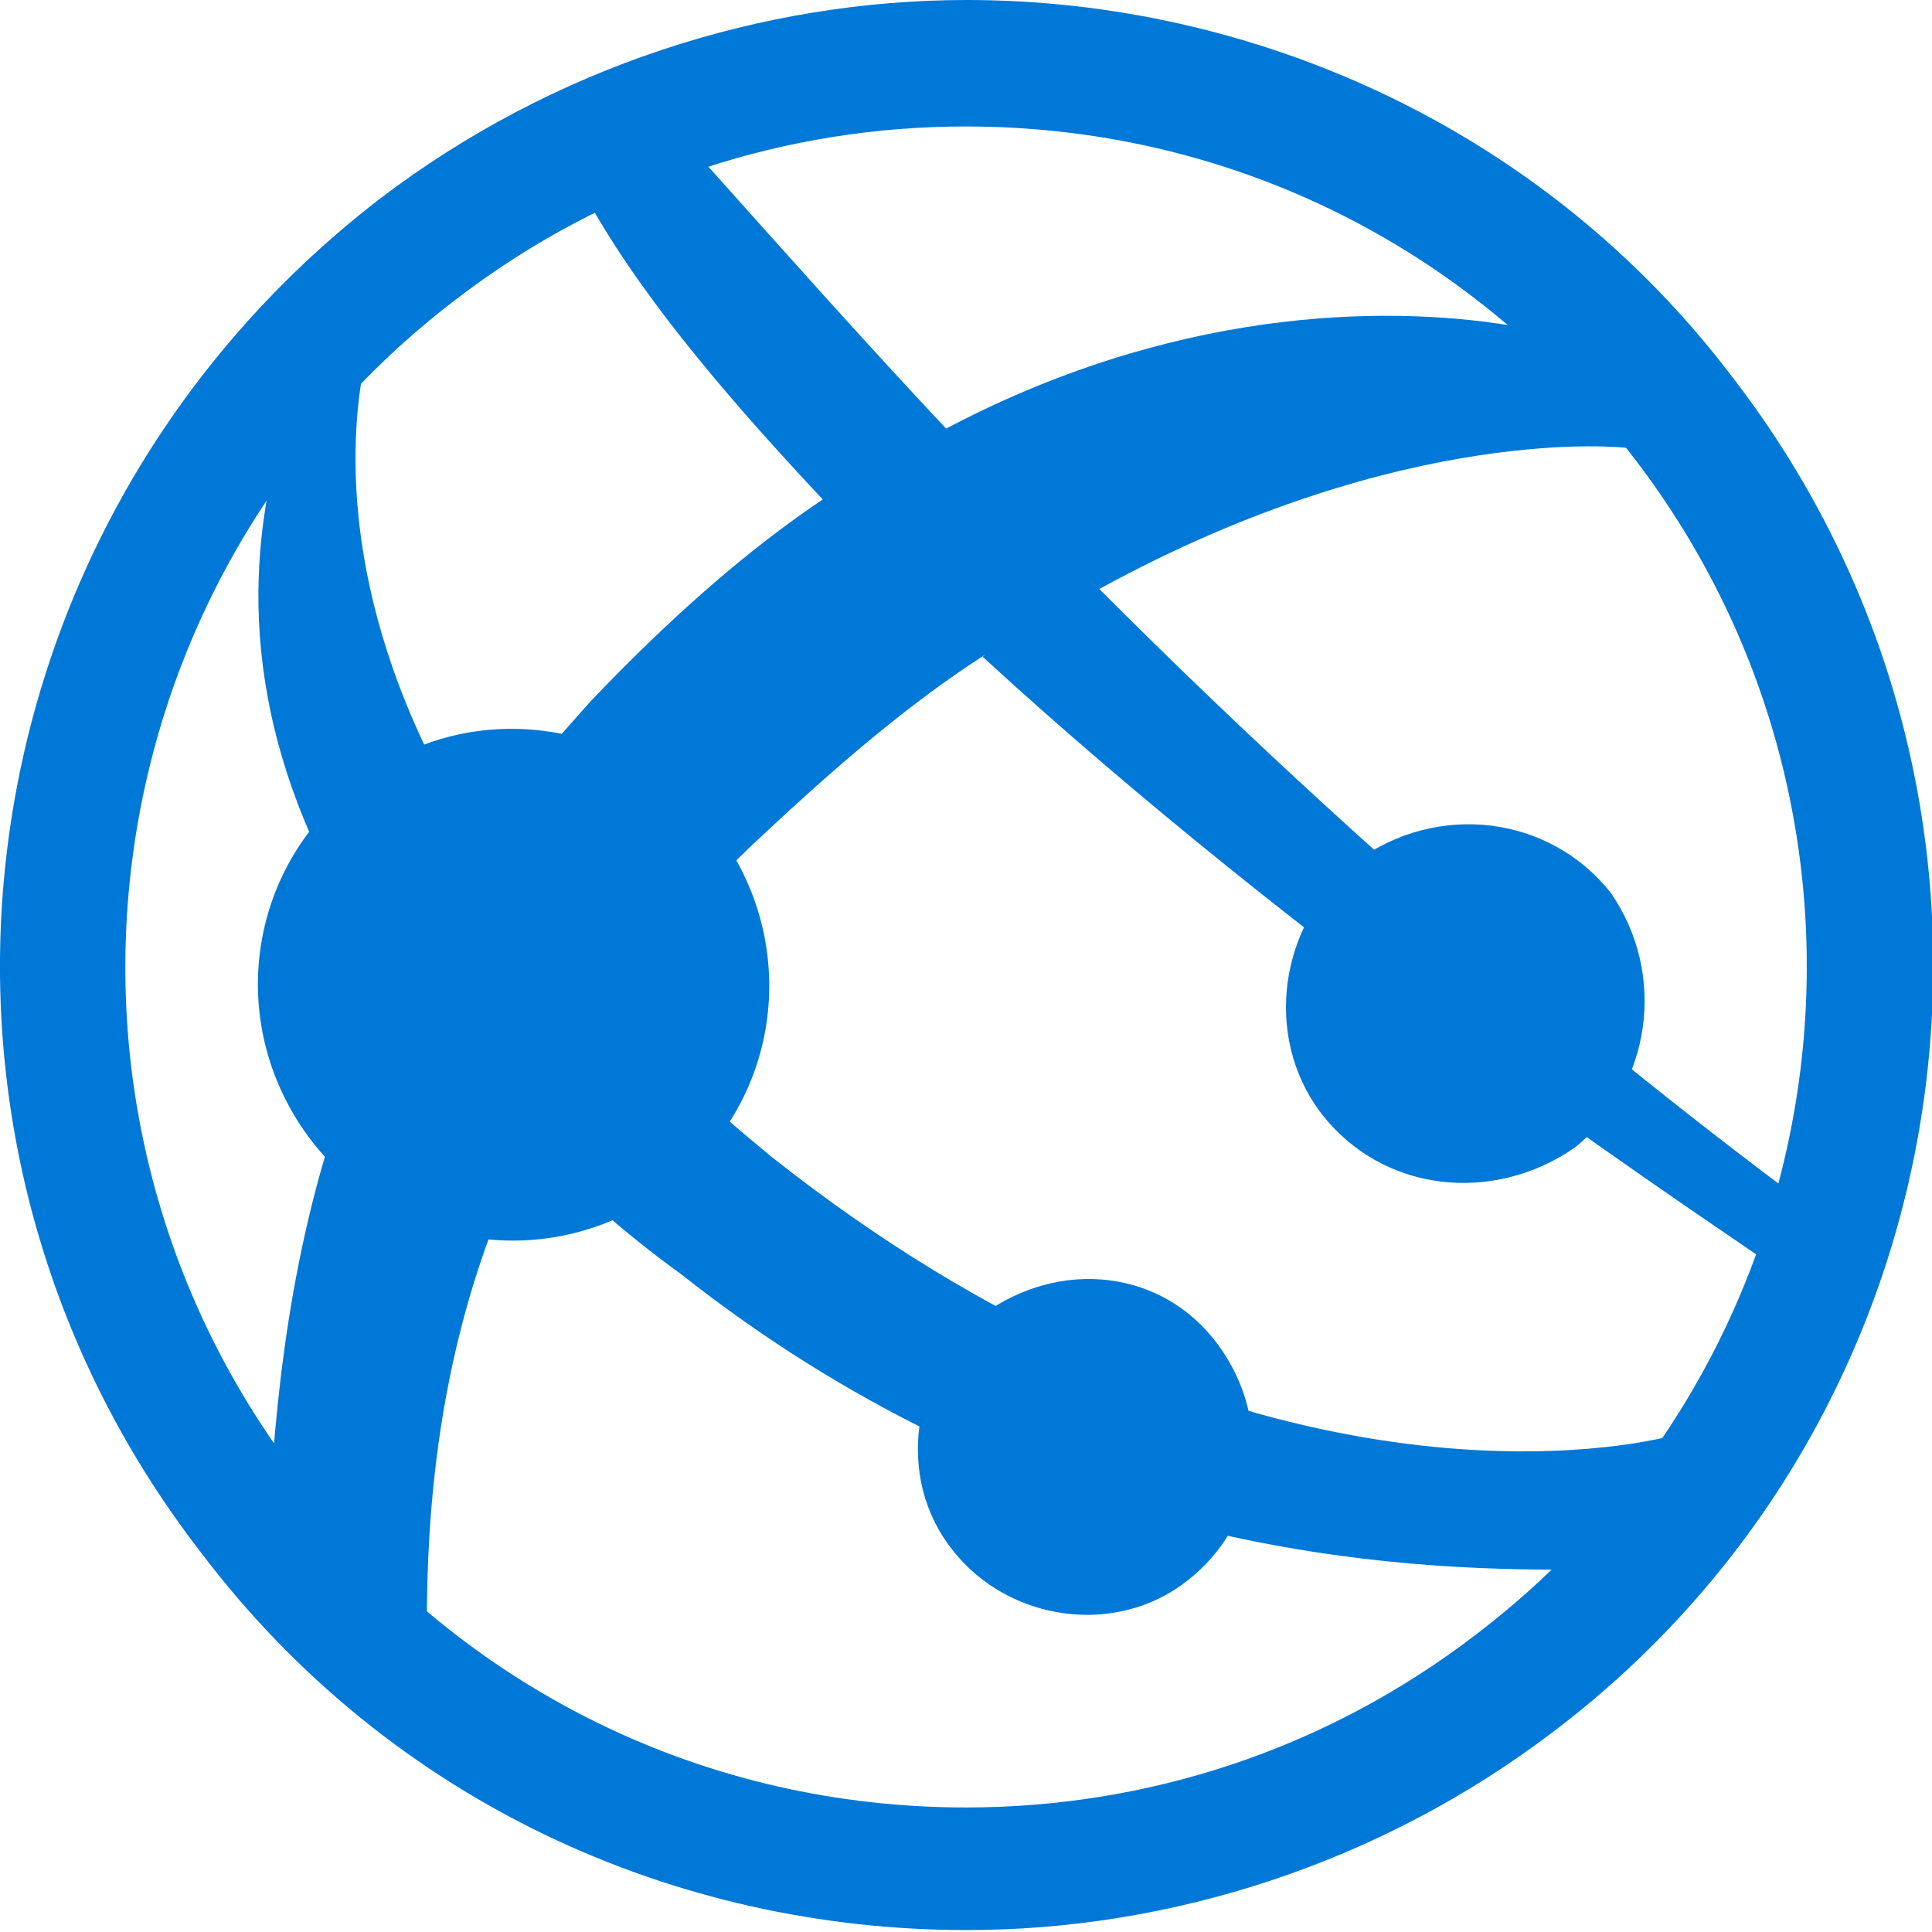
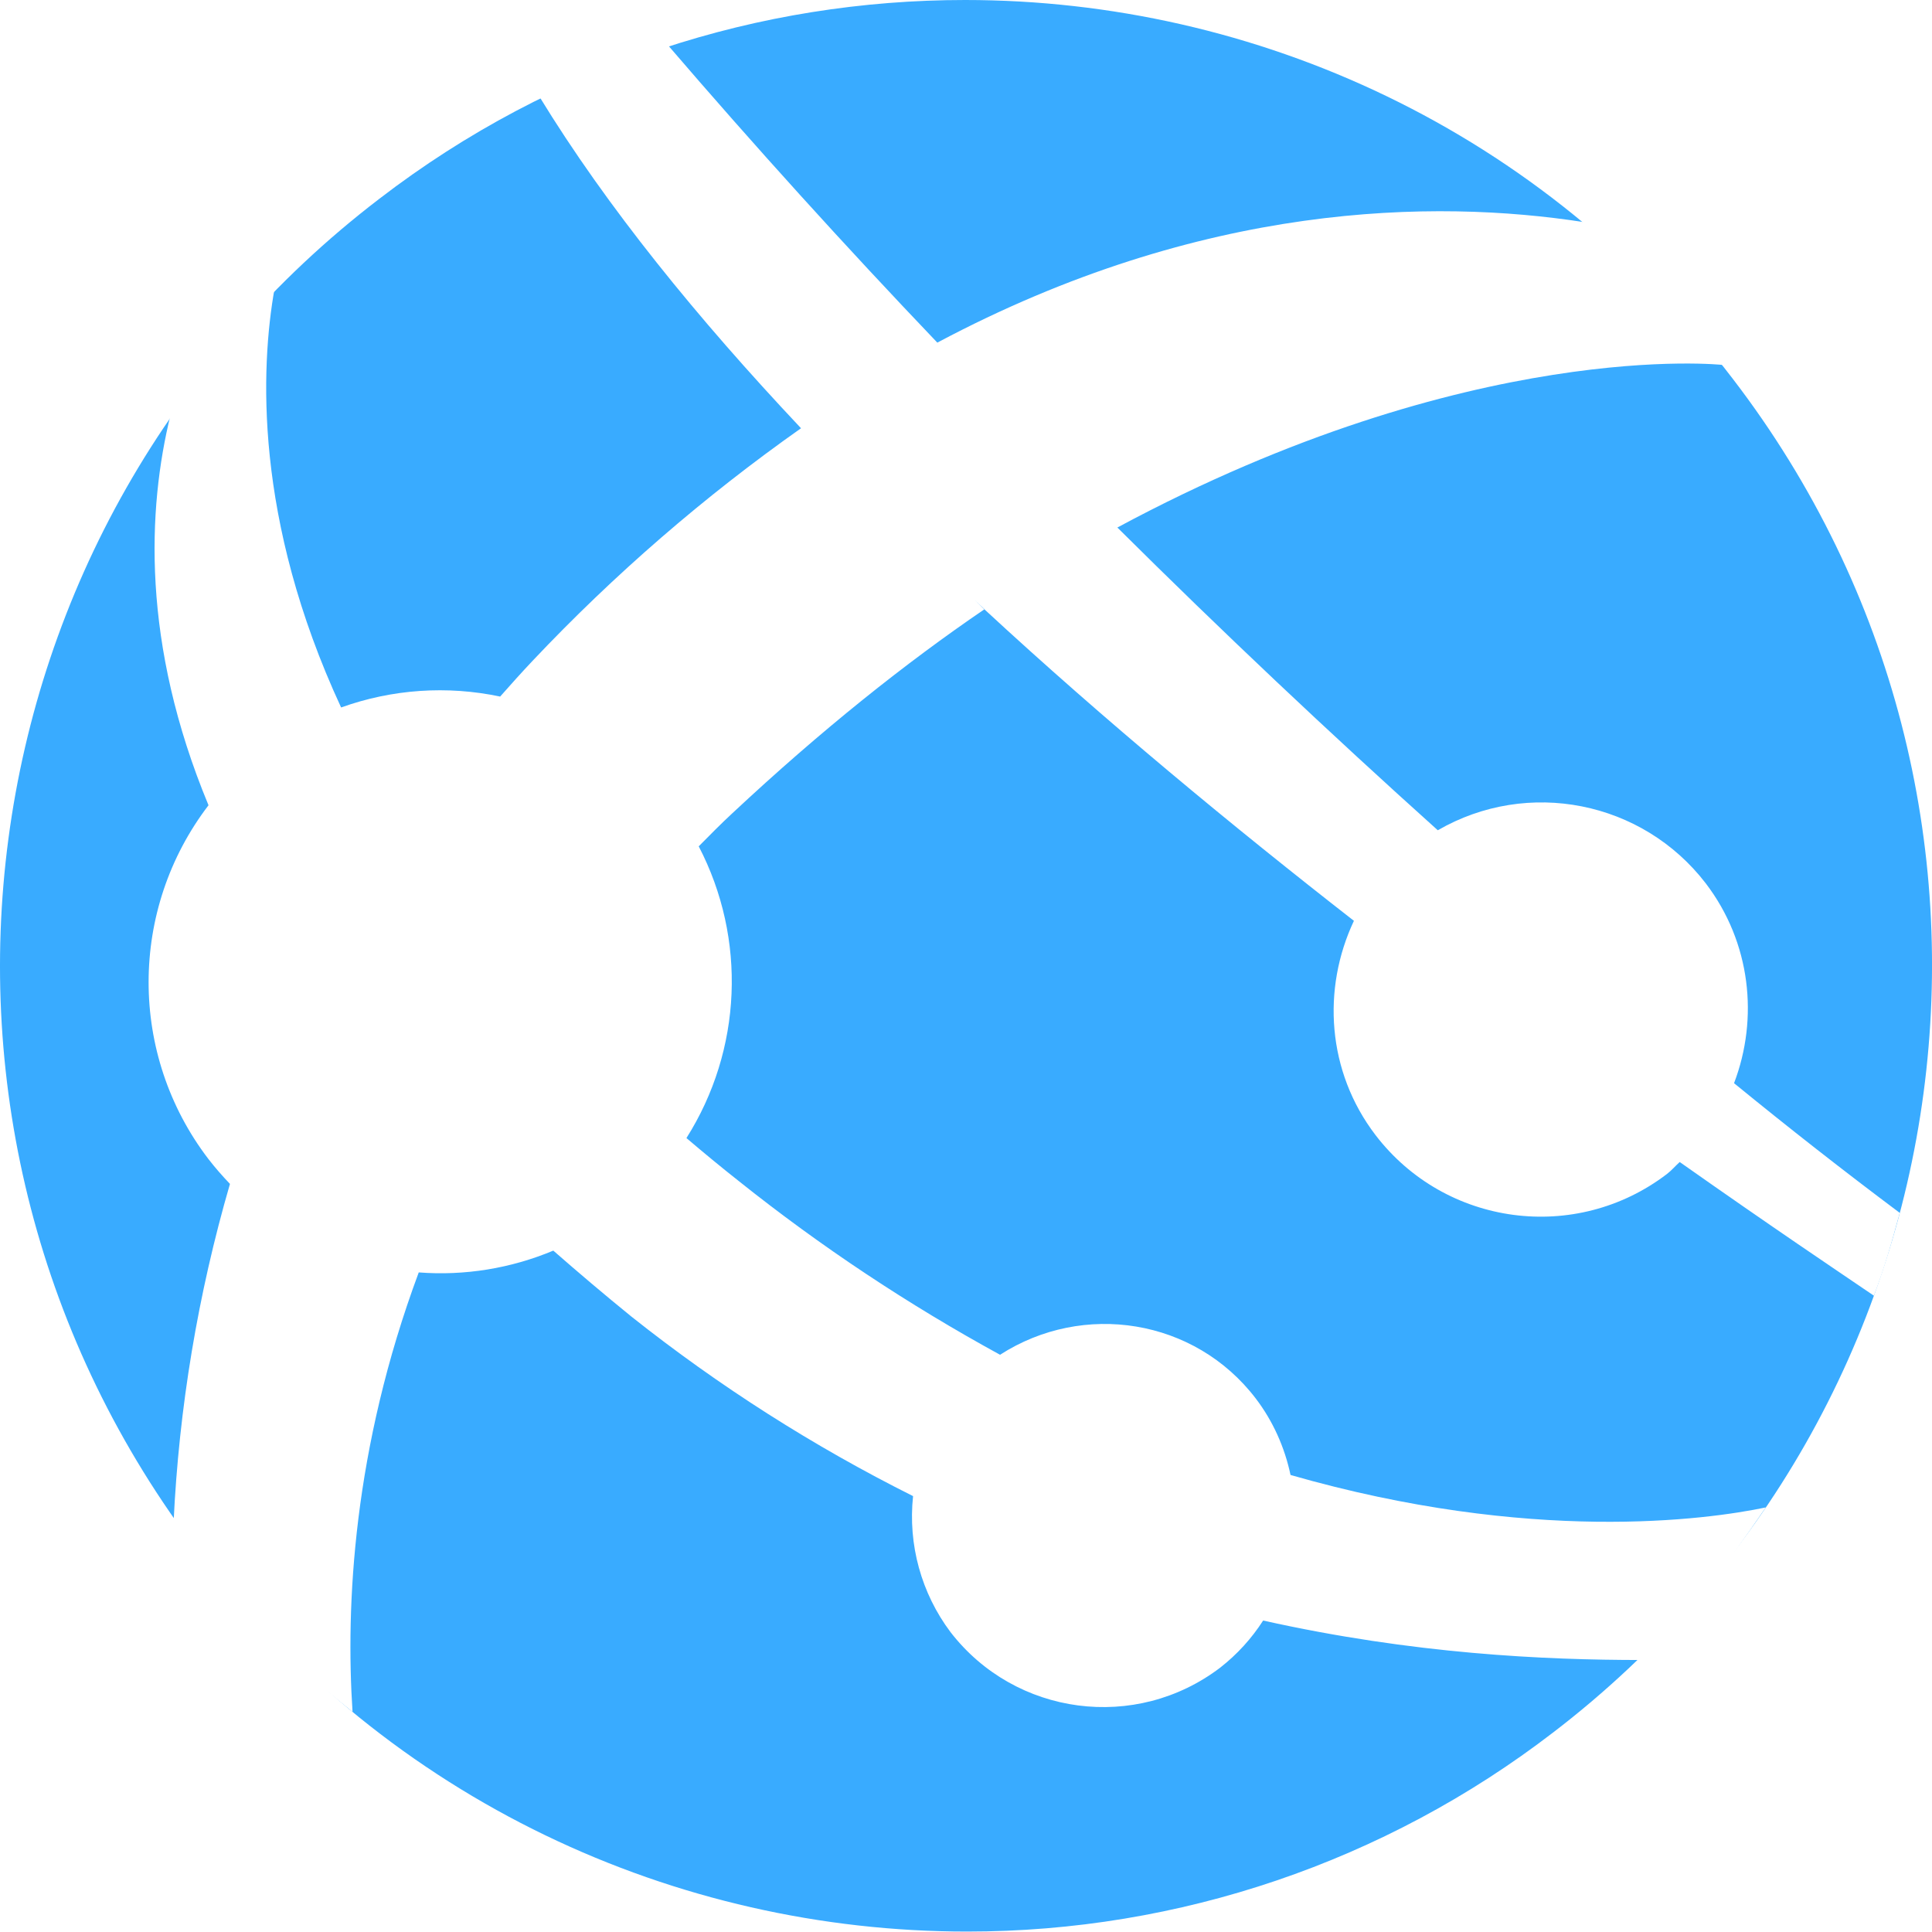
<svg xmlns="http://www.w3.org/2000/svg" width="70pt" height="70pt" viewBox="0 0 70 70" version="1.1">
  <g id="surface1">
-     <path style=" stroke:none;fill-rule:nonzero;fill:rgb(0%,47.059%,84.314%);fill-opacity:1;" d="M 53.508 59.199 C 47.965 63.461 41.461 65.488 34.996 65.488 C 25.758 65.488 16.875 61.402 10.762 53.441 C 0.598 40.117 3.156 21.07 16.484 10.875 C 22.027 6.609 28.527 4.582 34.996 4.582 C 44.234 4.582 53.117 8.672 59.23 16.629 C 69.426 29.953 66.832 49.035 53.508 59.199 Z M 62.781 13.68 C 55.926 4.621 45.371 0 35.031 0 C 27.641 0 20.035 2.418 13.746 7.215 C -1.605 19.047 -4.59 40.898 7.281 56.25 C 14.137 65.309 24.477 69.93 35.031 69.93 C 42.422 69.93 50.027 67.512 56.316 62.715 C 71.664 51.062 74.613 29.031 62.781 13.68 Z M 62.781 13.68 " />
-     <path style=" stroke:none;fill-rule:nonzero;fill:rgb(0%,47.059%,84.314%);fill-opacity:1;" d="M 19.16 41.516 C 17.137 39.488 15.465 37.641 14.152 35.793 C 11.203 41.727 10.277 47.84 9.887 52.812 C 10.242 53.168 10.242 53.559 10.457 53.914 C 11.949 55.762 13.797 57.609 15.465 58.926 C 15.465 54.84 15.82 48.16 19.16 41.516 Z M 19.16 41.516 " />
-     <path style=" stroke:none;fill-rule:nonzero;fill:rgb(0%,47.059%,84.314%);fill-opacity:1;" d="M 29.93 18.016 C 27.156 19.863 24.387 22.277 21.402 25.406 C 19.91 27.074 18.453 28.746 17.316 30.418 C 18.594 32.441 20.086 34.504 22.113 36.527 C 23.605 34.504 25.453 32.266 27.656 30.238 C 30.426 27.645 33.02 25.441 35.613 23.773 C 33.801 21.926 31.777 19.863 29.93 18.016 Z M 29.93 18.016 " />
-     <path style=" stroke:none;fill-rule:nonzero;fill:rgb(0%,47.059%,84.314%);fill-opacity:1;" d="M 58.941 16.227 C 57.664 14.559 56.348 13.102 54.68 11.785 C 50.059 11.039 42.418 11.18 34.105 15.621 C 35.953 17.648 37.977 19.711 39.824 21.344 C 50.91 15.266 58.941 16.227 58.941 16.227 Z M 58.941 16.227 " />
-     <path style=" stroke:none;fill-rule:nonzero;fill:rgb(0%,47.059%,84.314%);fill-opacity:1;" d="M 14.281 35.539 C 15.203 33.871 16.129 32.199 17.23 30.352 C 12.434 22.746 12.609 16.457 13.145 13.508 C 12.043 14.789 10.727 16.102 9.801 17.383 C 8.914 21.684 8.914 27.973 14.281 35.539 Z M 14.281 35.539 " />
-     <path style=" stroke:none;fill-rule:nonzero;fill:rgb(0%,47.059%,84.314%);fill-opacity:1;" d="M 27.949 41.91 C 25.711 40.062 23.863 38.391 22.23 36.723 C 21.129 38.391 20.203 39.887 19.281 41.52 C 20.773 43.012 22.621 44.684 24.645 46.141 C 37.047 55.945 49.449 56.871 56.484 56.871 C 56.84 56.871 59.078 53.922 60.355 52.074 C 57.16 52.82 43.832 54.488 27.949 41.91 Z M 27.949 41.91 " />
-     <path style=" stroke:none;fill-rule:nonzero;fill:rgb(0%,47.059%,84.314%);fill-opacity:1;" d="M 14.238 35.578 C 15.516 37.426 17.188 39.453 19.246 41.301 C 19.992 39.629 20.918 38.137 22.195 36.504 C 20.172 34.477 18.68 32.418 17.398 30.391 C 16.121 32.238 15.16 33.91 14.238 35.578 Z M 14.238 35.578 " />
-     <path style=" stroke:none;fill-rule:nonzero;fill:rgb(0%,47.059%,84.314%);fill-opacity:1;" d="M 35.605 23.797 C 47.082 34.348 60.406 43.234 63.922 45.648 C 64.277 44.727 64.492 43.98 64.668 43.055 C 60.973 40.285 51.344 32.891 39.691 21.203 C 38.555 21.949 37.062 22.445 35.605 23.797 Z M 35.605 23.797 " />
-     <path style=" stroke:none;fill-rule:nonzero;fill:rgb(0%,47.059%,84.314%);fill-opacity:1;" d="M 34.293 15.543 C 31.52 12.594 28.57 9.289 25.586 5.949 C 24.309 6.305 22.816 6.871 21.5 7.617 C 23.527 11.137 26.688 14.762 29.816 18.102 C 31.52 17.176 32.836 16.289 34.293 15.543 Z M 34.293 15.543 " />
-     <path style=" stroke:none;fill-rule:nonzero;fill:rgb(0%,47.059%,84.314%);fill-opacity:1;" d="M 34.285 15.531 C 32.793 16.277 31.09 16.988 29.809 18.09 C 31.656 19.938 33.578 21.93 35.602 23.777 C 37.094 22.852 38.336 22.105 39.828 21.359 C 37.98 19.547 36.312 17.594 34.285 15.531 Z M 34.285 15.531 " />
-     <path style=" stroke:none;fill-rule:nonzero;fill:rgb(0%,47.059%,84.314%);fill-opacity:1;" d="M 49.109 31.23 C 46.34 33.469 45.77 37.52 47.832 40.289 C 50.07 43.238 54.121 43.629 57.07 41.57 C 59.84 39.332 60.41 35.281 58.348 32.332 C 56.145 29.559 52.094 29.027 49.109 31.23 Z M 49.109 31.23 " />
-     <path style=" stroke:none;fill-rule:nonzero;fill:rgb(0%,47.059%,84.314%);fill-opacity:1;" d="M 35.609 47.629 C 33.016 49.656 32.445 53.562 34.508 56.156 C 36.531 58.75 40.441 59.32 43.035 57.258 C 45.629 55.234 46.199 51.539 44.137 48.73 C 42.113 45.961 38.379 45.605 35.609 47.629 Z M 35.609 47.629 " />
-     <path style=" stroke:none;fill-rule:nonzero;fill:rgb(0%,47.059%,84.314%);fill-opacity:1;" d="M 12.957 28.367 C 8.871 31.527 8.16 37.25 11.289 41.336 C 14.449 45.422 20.172 46.133 24.258 43.008 C 28.344 39.879 29.055 34.121 25.93 30.035 C 22.766 25.949 16.832 25.203 12.957 28.367 Z M 12.957 28.367 " />
+     <path style=" stroke:none;fill-rule:nonzero;fill:rgb(57,171,255);fill-opacity:1;" d="M 56.27 62.773 C 50.18 67.453 42.715 69.988 35.035 69.984 C 24.508 69.984 14.098 65.258 7.219 56.262 C -4.535 40.914 -1.637 18.969 13.738 7.207 C 20.082 2.328 27.559 0 34.969 0 C 45.5 0 55.91 4.727 62.789 13.734 C 74.547 29.074 71.617 51.027 56.27 62.773 " />
+     <path style=" stroke:none;fill-rule:nonzero;fill:rgb(255,255,255);fill-opacity:1;" d="M 49.84 41.129 C 52.371 44.43 57.094 45.059 60.398 42.535 C 60.57 42.402 60.703 42.242 60.859 42.102 C 64.23 44.477 66.574 46.047 67.895 46.945 C 68.285 45.934 68.555 44.961 68.832 43.945 C 66.797 42.422 64.797 40.855 62.828 39.246 C 63.723 36.895 63.438 34.152 61.805 32.008 C 59.512 29.02 55.355 28.195 52.094 30.082 C 48.133 26.523 44.262 22.867 40.484 19.113 C 53.316 12.215 62.43 13.223 62.43 13.223 C 60.91 11.285 59.203 9.586 57.383 8.047 C 51.973 7.211 43.566 7.305 33.961 12.414 L 33.957 12.41 C 30.605 8.898 27.344 5.297 24.18 1.613 C 22.59 2.121 21.039 2.754 19.543 3.5 C 21.992 7.508 25.285 11.547 29 15.492 L 29.023 15.516 C 25.512 17.992 22.254 20.812 19.301 23.938 C 18.895 24.367 18.504 24.805 18.121 25.238 C 16.203 24.832 14.207 24.969 12.359 25.633 C 9.191 18.797 9.445 13.301 9.945 10.469 C 8.57 11.91 7.285 13.426 6.176 15.043 C 5.348 18.426 5.113 23.301 7.555 29.176 C 4.664 32.957 4.66 38.207 7.547 41.988 C 7.797 42.312 8.059 42.609 8.332 42.895 C 7.172 46.887 6.484 51.004 6.289 55.16 C 6.621 55.609 6.621 55.973 6.949 56.414 C 8.625 58.566 10.734 60.379 12.773 62.023 C 12.52 58.176 12.793 52.496 15.172 46.102 C 16.836 46.23 18.508 45.957 20.047 45.312 C 20.945 46.098 21.883 46.895 22.883 47.707 C 26.047 50.219 29.465 52.398 33.082 54.207 C 32.895 55.961 33.379 57.723 34.438 59.133 C 36.789 62.176 41.156 62.75 44.215 60.418 C 44.824 59.941 45.348 59.367 45.766 58.715 C 51.211 59.93 55.965 60.145 59.492 60.145 C 60.035 60.145 62.539 56.73 63.977 54.617 C 61.828 55.066 55.461 55.941 46.758 53.441 C 46.547 52.438 46.121 51.488 45.5 50.672 C 43.289 47.773 39.246 47.145 36.234 49.086 C 32.906 47.266 29.738 45.164 26.773 42.797 C 26.129 42.289 25.496 41.766 24.871 41.234 C 26.891 38.039 27.059 34.016 25.316 30.664 C 25.715 30.262 26.109 29.859 26.535 29.465 C 29.77 26.441 32.816 24.02 35.664 22.078 C 35.547 21.973 35.445 21.859 35.332 21.754 C 35.445 21.859 35.551 21.965 35.668 22.07 L 35.664 22.074 C 40.031 26.113 44.664 29.941 49.055 33.363 C 47.895 35.824 48.074 38.82 49.84 41.129 Z M 49.84 41.129 " />
  </g>
</svg>
